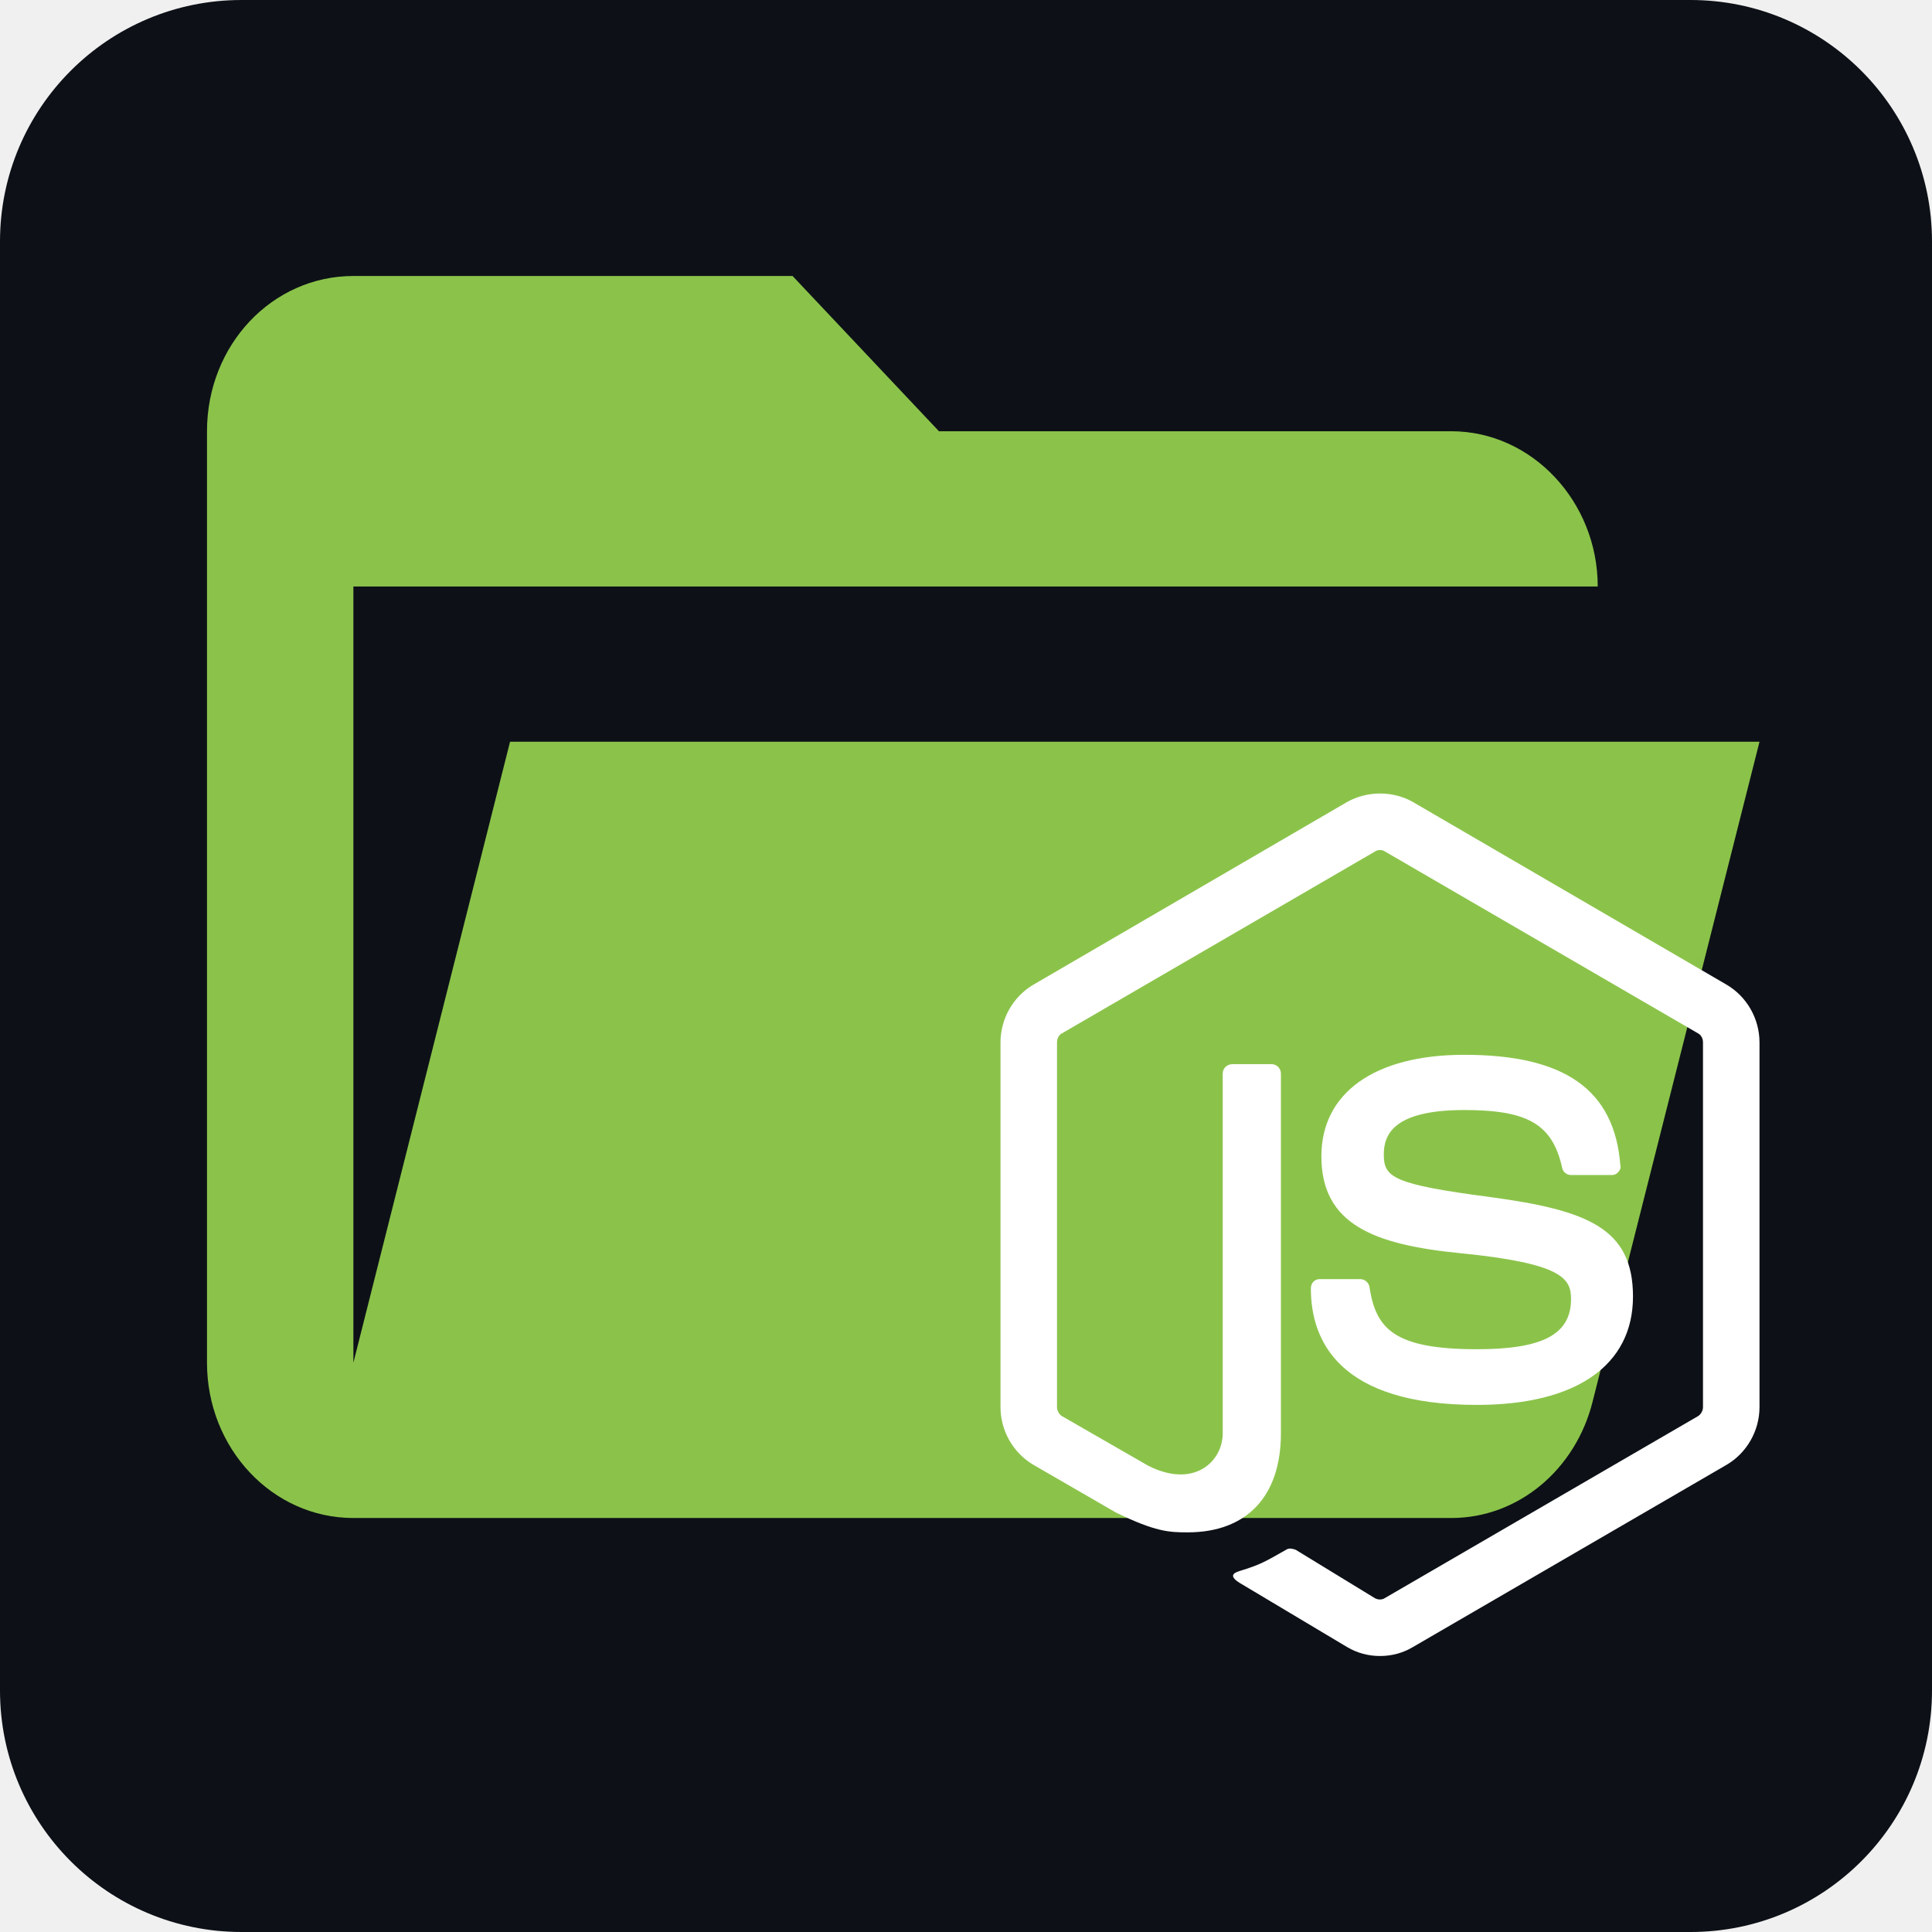
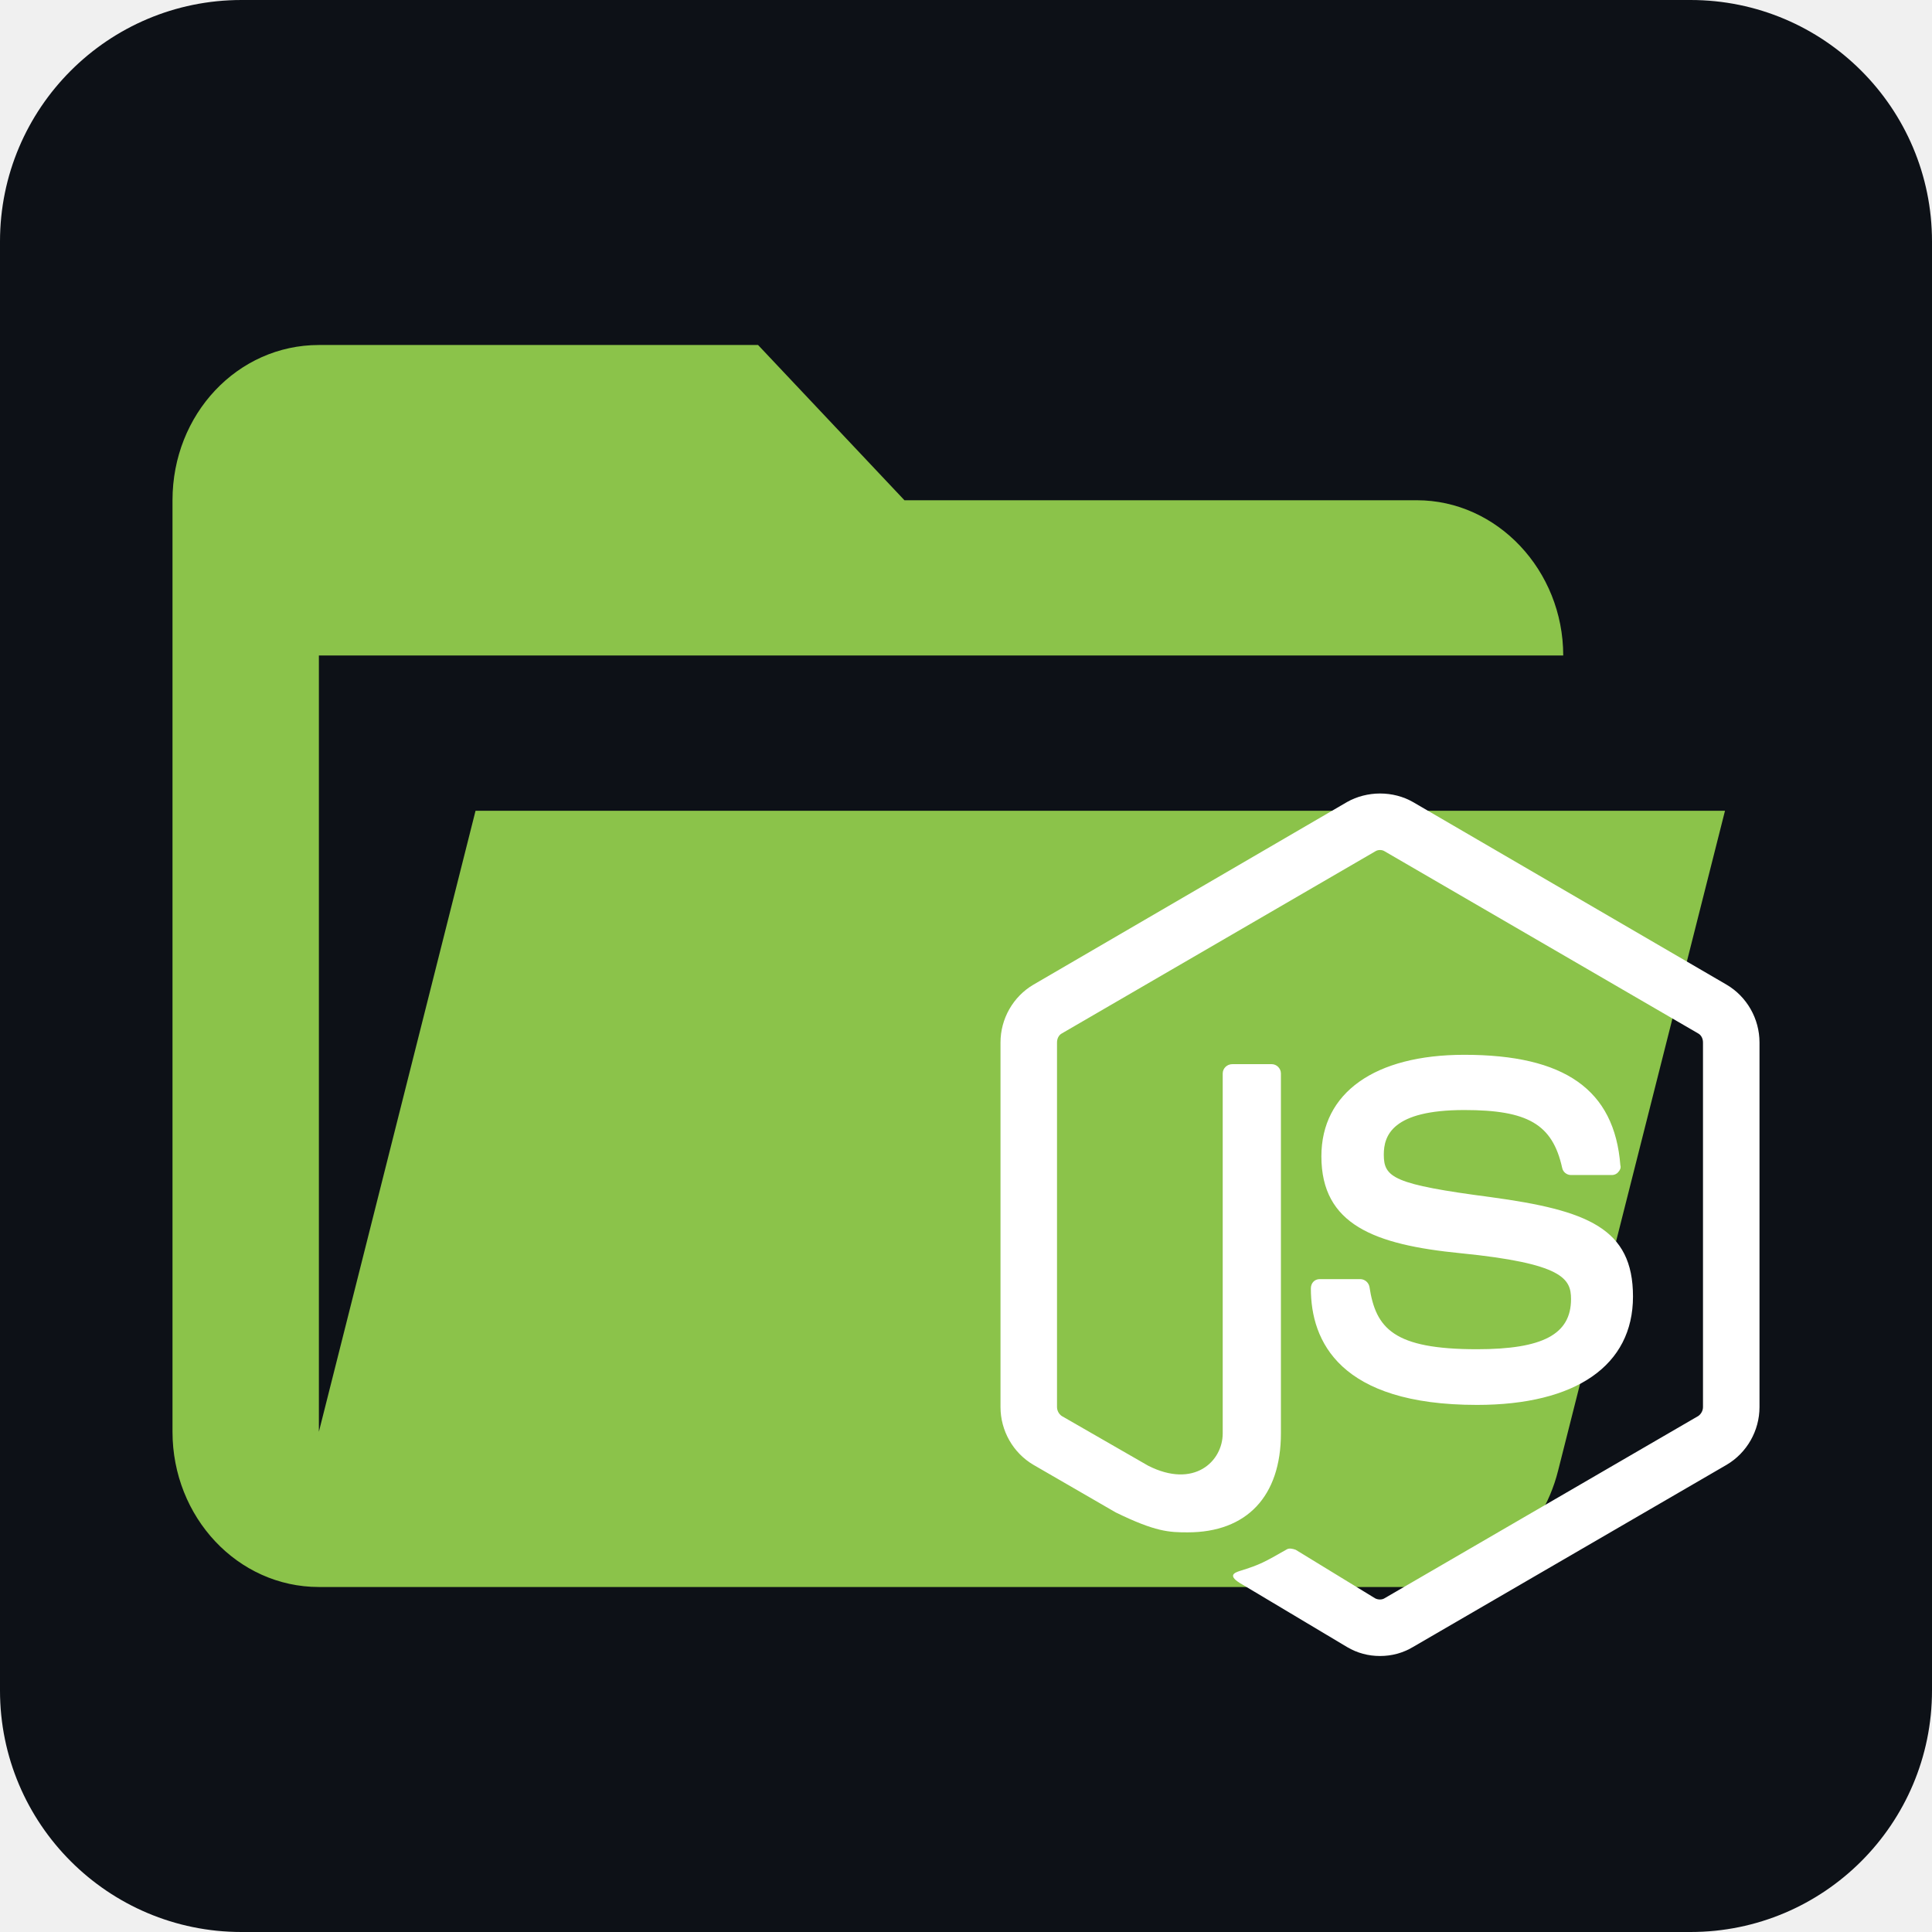
<svg xmlns="http://www.w3.org/2000/svg" width="56" height="56" viewBox="0 0 56 56" fill="none">
  <rect width="56" height="56" rx="7" fill="#0D1117" />
-   <path d="M42.068 44H10.243C7.888 44 6 41.975 6 39.5V12.5C6 10.002 7.888 8 10.243 8H22.973L27.216 12.5H42.068C44.395 12.5 46.311 14.532 46.311 17H10.243V39.5L14.784 21.5H51L46.163 40.625C45.675 42.583 44.02 44 42.068 44Z" fill="#8BC34A" />
+   <path d="M41.068 46H9.243C6.888 46 5 43.975 5 41.5V14.5C5 12.002 6.888 10 9.243 10H21.973L26.216 14.5H41.068C43.395 14.5 45.311 16.532 45.311 19H9.243V41.5L13.784 23.5H50L45.163 42.625C44.675 44.583 43.02 46 41.068 46Z" fill="#8BC34A" />
  <path d="M40 23C39.67 23 39.328 23.086 39.047 23.246L29.953 28.542C29.367 28.887 29 29.527 29 30.217V40.783C29 41.473 29.367 42.113 29.953 42.458L32.337 43.837C33.498 44.404 33.889 44.416 34.427 44.416C36.138 44.416 37.128 43.37 37.128 41.547V31.116C37.128 30.968 37.006 30.845 36.859 30.845H35.722C35.563 30.845 35.441 30.968 35.441 31.116V41.547C35.441 42.36 34.61 43.16 33.278 42.483L30.772 41.042C30.687 40.98 30.638 40.882 30.638 40.783V30.217C30.638 30.106 30.687 30.007 30.772 29.958L39.866 24.675C39.939 24.626 40.061 24.626 40.134 24.675L49.228 29.958C49.313 30.007 49.362 30.106 49.362 30.217V40.783C49.362 40.882 49.313 40.98 49.228 41.042L40.134 46.325C40.061 46.374 39.939 46.374 39.853 46.325L37.556 44.921C37.458 44.884 37.36 44.872 37.299 44.909C36.651 45.278 36.529 45.352 35.93 45.537C35.783 45.586 35.551 45.672 36.016 45.931L39.047 47.741C39.34 47.914 39.658 48 40 48C40.342 48 40.66 47.914 40.953 47.741L50.047 42.458C50.633 42.113 51 41.473 51 40.783V30.217C51 29.527 50.633 28.887 50.047 28.542L40.953 23.246C40.672 23.086 40.342 23 40 23ZM42.444 30.574C39.853 30.574 38.301 31.67 38.301 33.517C38.301 35.5 39.841 36.079 42.334 36.325C45.304 36.621 45.537 37.064 45.537 37.655C45.537 38.677 44.718 39.108 42.811 39.108C40.391 39.108 39.878 38.505 39.694 37.298C39.67 37.175 39.56 37.076 39.426 37.076H38.252C38.106 37.076 37.996 37.187 37.996 37.347C37.996 38.874 38.827 40.722 42.811 40.722C45.683 40.722 47.333 39.576 47.333 37.581C47.333 35.599 46.013 35.081 43.214 34.7C40.391 34.33 40.11 34.133 40.11 33.468C40.11 32.914 40.354 32.175 42.444 32.175C44.278 32.175 44.999 32.581 45.28 33.85C45.304 33.973 45.414 34.059 45.537 34.059H46.722C46.783 34.059 46.857 34.035 46.906 33.973C46.954 33.924 46.991 33.85 46.967 33.776C46.796 31.584 45.353 30.574 42.444 30.574Z" fill="white" />
</svg>
